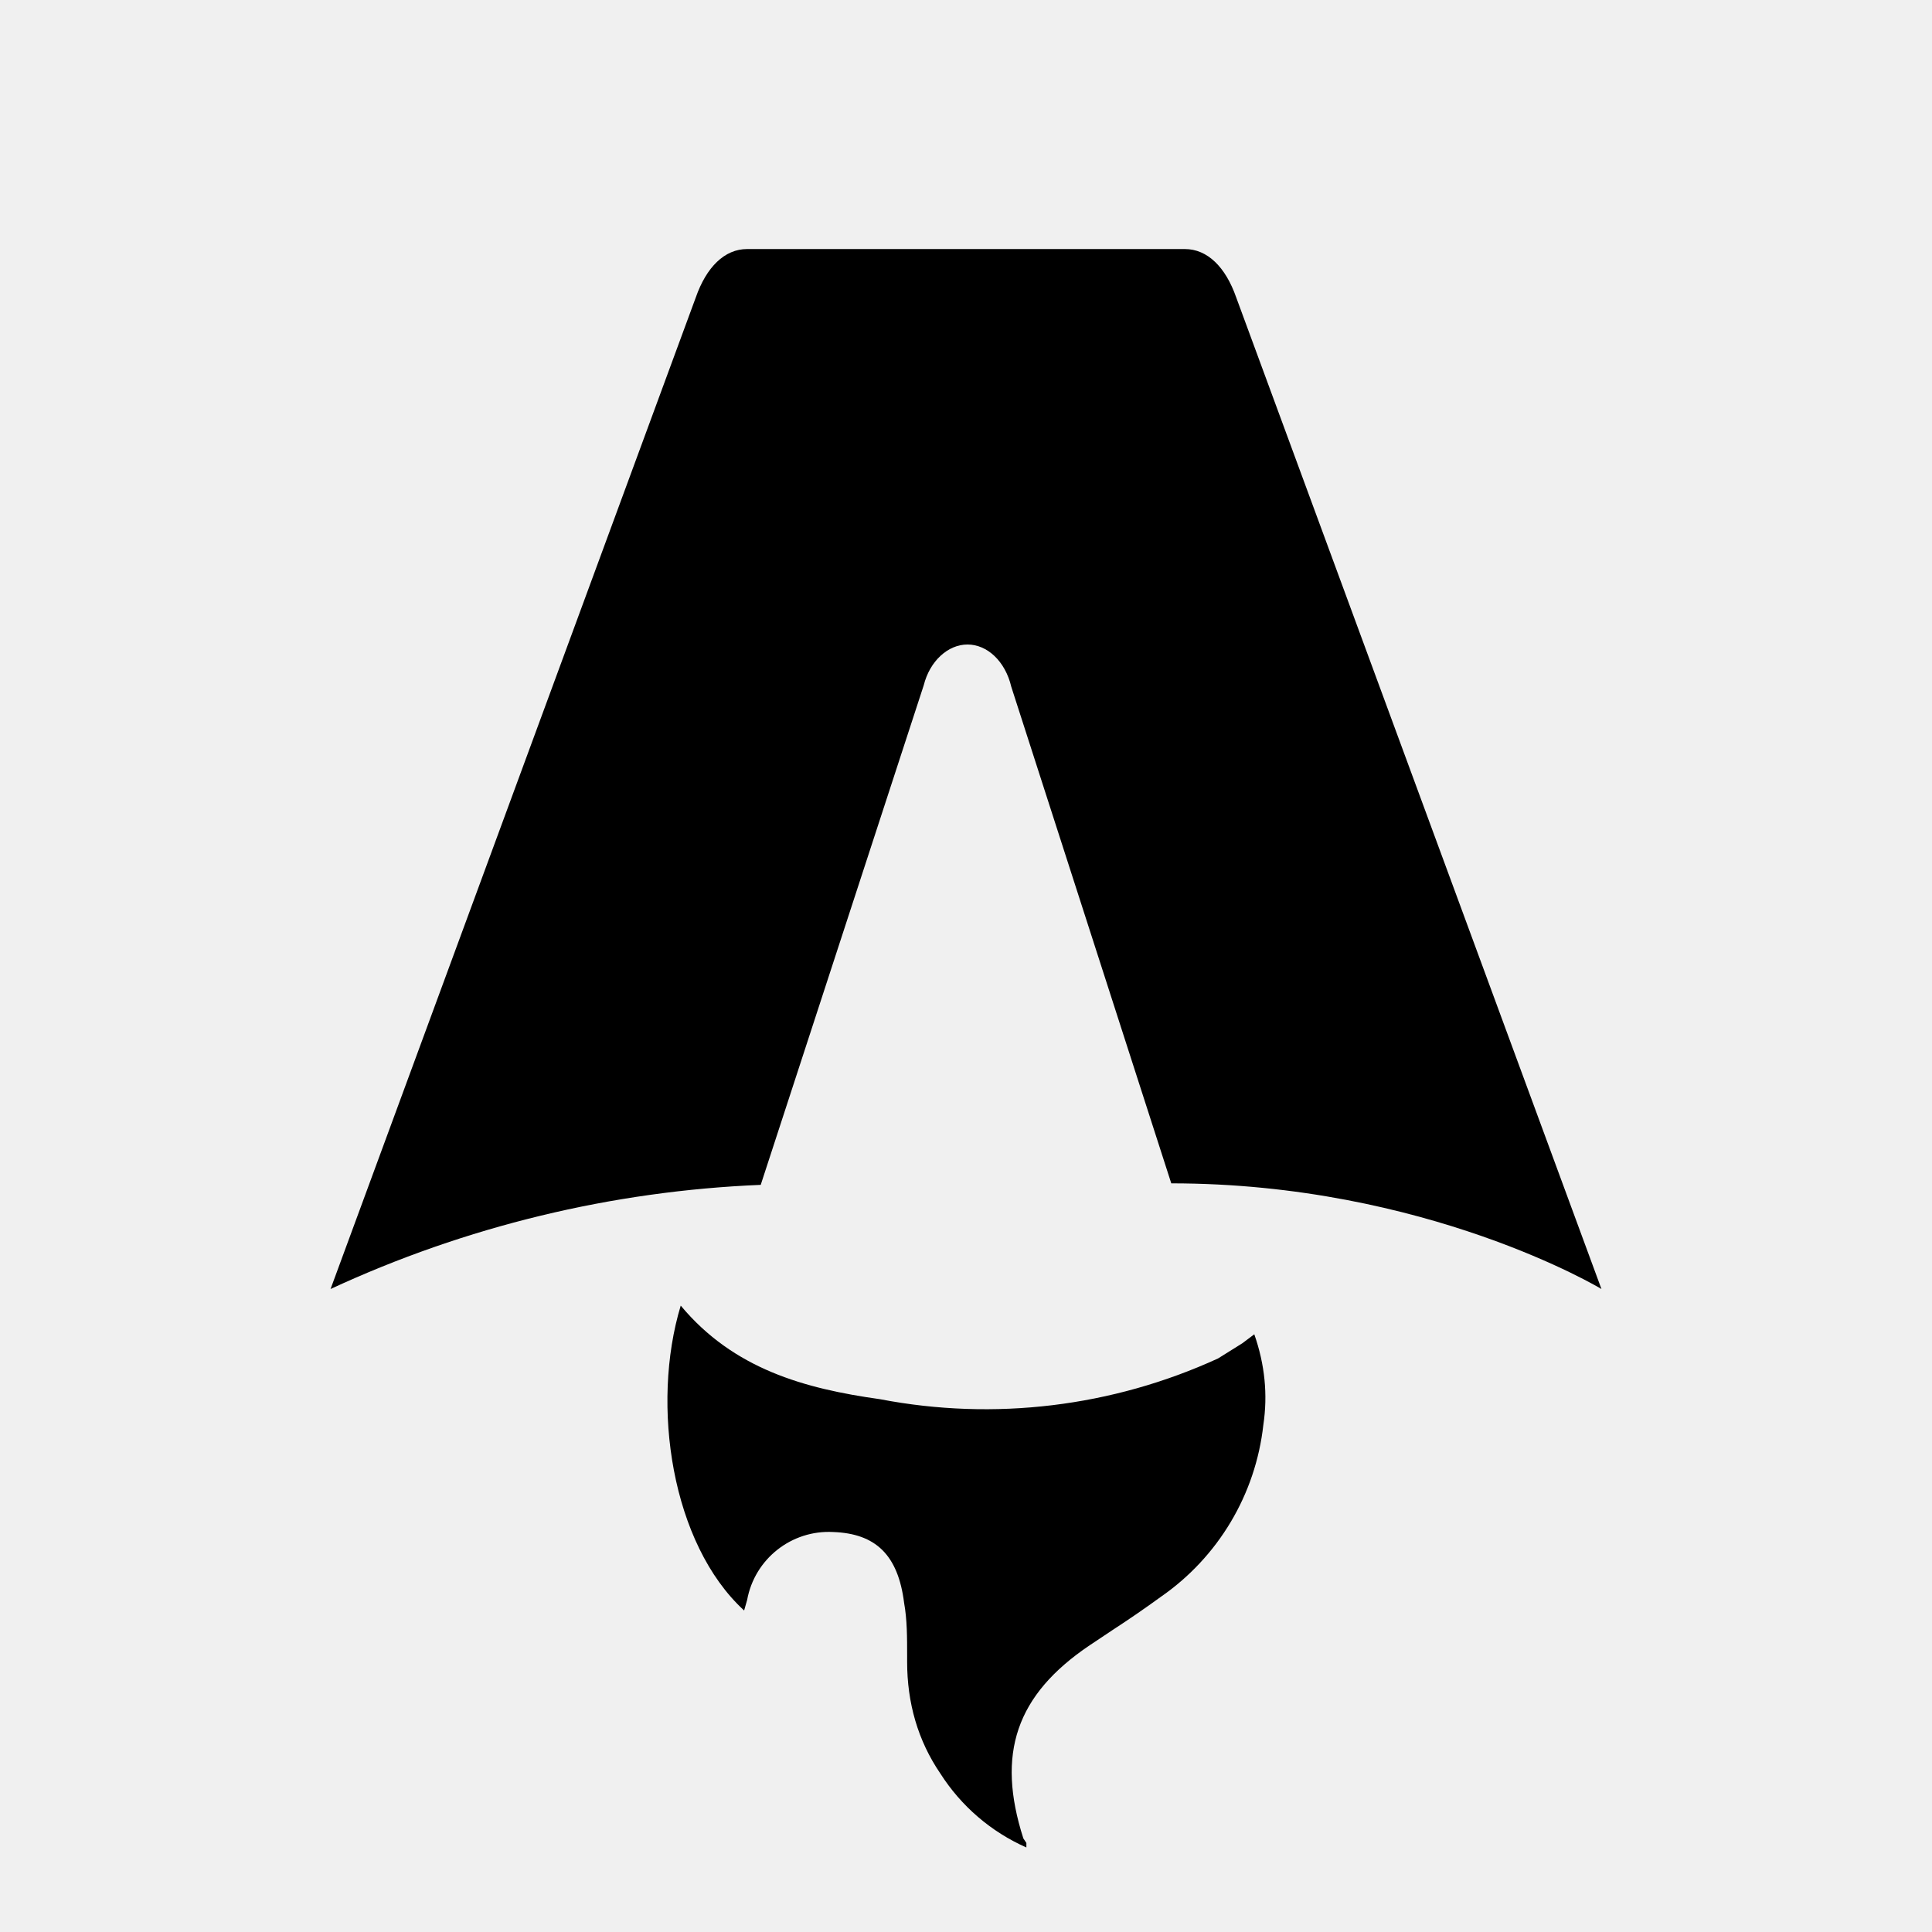
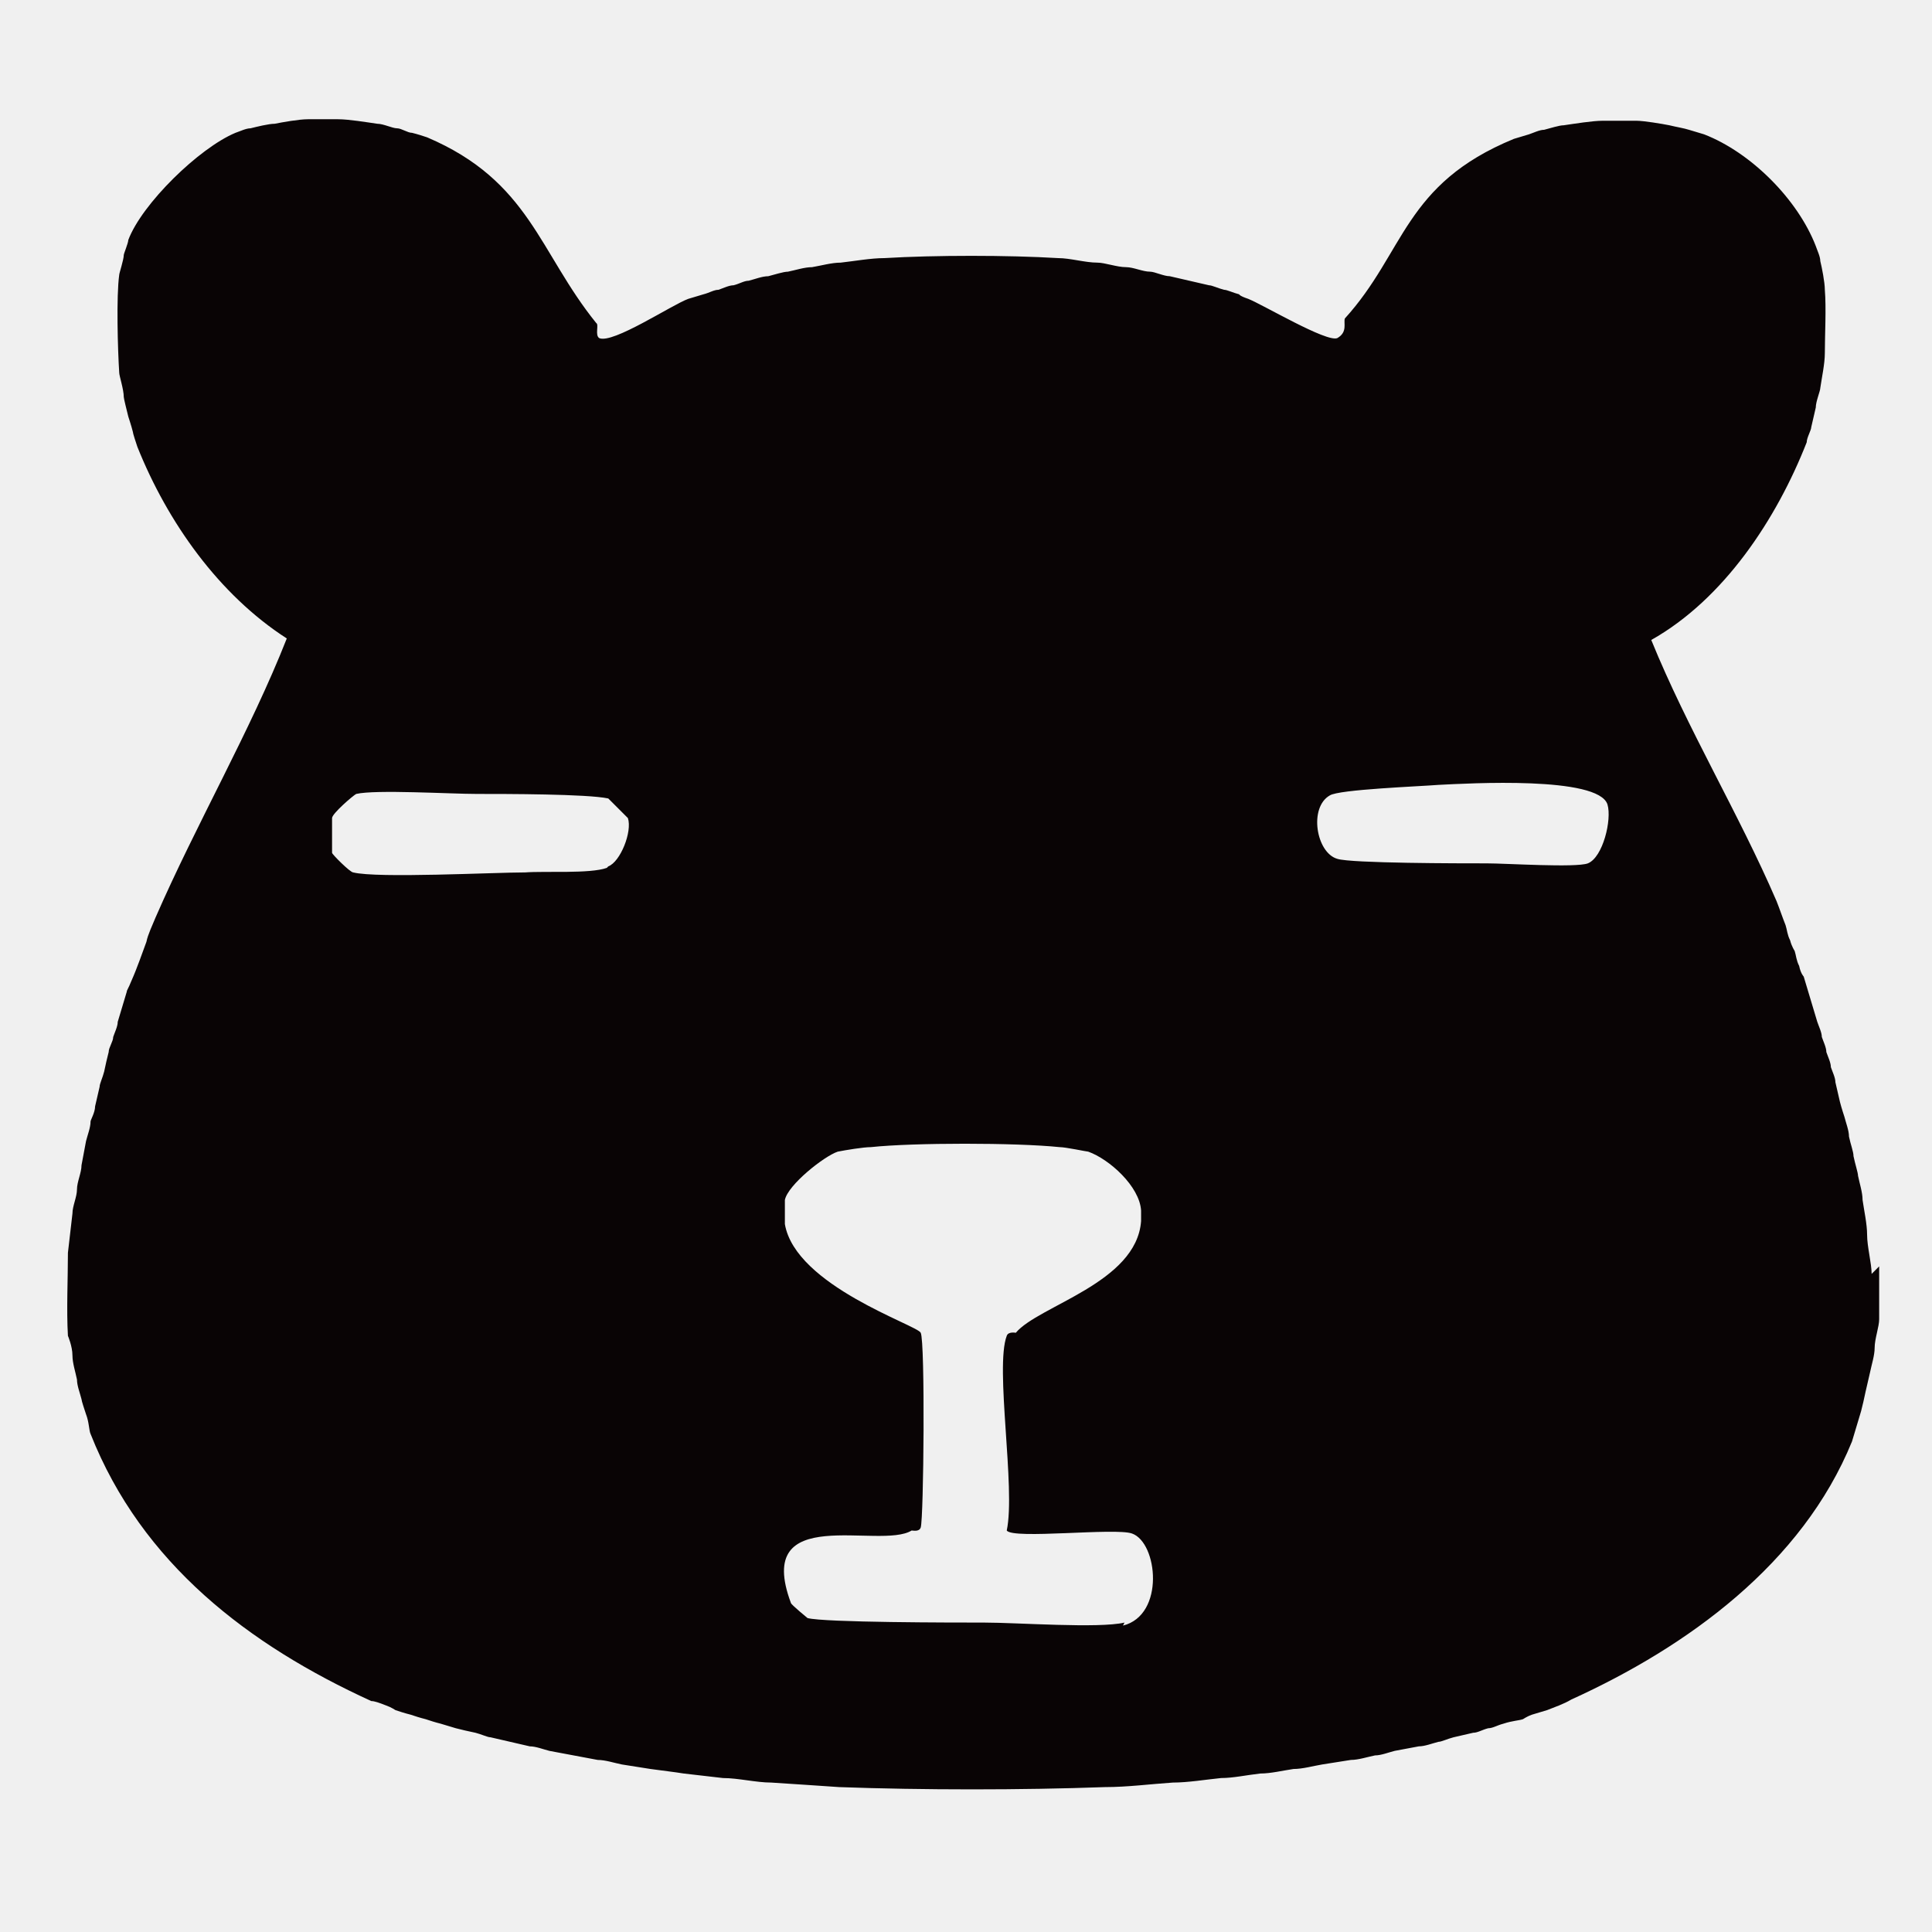
- <svg xmlns="http://www.w3.org/2000/svg" fill="none" viewBox="0 0 128 128">
-   <path d="M50.4 78.5a75.1 75.1 0 0 0-28.5 6.9l24.2-65.7c.7-2 1.9-3.2 3.4-3.2h29c1.5 0 2.7 1.2 3.4 3.2l24.2 65.7s-11.6-7-28.5-7L67 45.5c-.4-1.7-1.6-2.8-2.9-2.8-1.3 0-2.5 1.1-2.9 2.7L50.4 78.5Zm-1.1 28.2Zm-4.2-20.2c-2 6.6-.6 15.8 4.2 20.2a17.5 17.5 0 0 1 .2-.7 5.5 5.5 0 0 1 5.7-4.5c2.8.1 4.3 1.5 4.7 4.7.2 1.1.2 2.3.2 3.5v.4c0 2.7.7 5.2 2.2 7.4a13 13 0 0 0 5.7 4.9v-.3l-.2-.3c-1.8-5.6-.5-9.5 4.4-12.8l1.5-1a73 73 0 0 0 3.2-2.2 16 16 0 0 0 6.8-11.4c.3-2 .1-4-.6-6l-.8.6-1.6 1a37 37 0 0 1-22.4 2.7c-5-.7-9.7-2-13.2-6.2Z" />
-   <style>
-         path { fill: #000; }
-         @media (prefers-color-scheme: dark) {
-             path { fill: #FFF; }
-         }
+ <svg xmlns="http://www.w3.org/2000/svg" id="_レイヤー_1" data-name="レイヤー_1" version="1.1" viewBox="0 0 128 128">
+   <defs>
+     <style>
+       .st0 {
+         fill: #090405;
+       }
    </style>
+   </defs>
+   <path class="st0" d="M124,84.4c0-.7-.3-1.8-.3-2.6,0-.7-.2-1.6-.3-2.3,0-.5-.2-1.1-.3-1.6,0-.2-.2-.8-.3-1.3,0-.3-.2-.8-.3-1.3,0-.4-.2-.9-.3-1.3,0,0-.2-.6-.3-1-.1-.4-.2-.9-.3-1.3,0-.3-.2-.7-.3-1,0-.3-.2-.7-.3-1,0-.3-.2-.7-.3-1,0-.3-.2-.7-.3-1-.1-.3-.2-.7-.3-1-.1-.3-.2-.7-.3-1-.1-.3-.2-.7-.3-1,0,0-.2-.2-.3-.7-.2-.4-.2-.7-.3-1,0,0-.2-.3-.3-.7-.2-.4-.2-.7-.3-1-.2-.5-.4-1.1-.6-1.6-2.5-5.8-5.9-11.4-8.3-17.3,4.8-2.7,8.3-8,10.3-13.1,0-.3.3-.8.3-1,.1-.4.2-.9.3-1.3,0-.4.3-1.1.3-1.3.1-.7.3-1.6.3-2.3,0-1.2.1-3,0-4.2,0-.5-.2-1.5-.3-1.9,0-.3-.2-.7-.3-1-1.2-3.1-4.3-6.2-7.4-7.4-.3-.1-.7-.2-1-.3-.3-.1-.9-.2-1.3-.3-.5-.1-1.7-.3-2.2-.3-.7,0-1.5,0-2.2,0-.7,0-1.9.2-2.6.3-.3,0-.9.2-1.3.3-.3,0-.7.2-1,.3-.3.1-.7.2-1,.3-7.3,3-7.2,7.5-11.2,11.9-.1.3.2.9-.5,1.3-.7.3-4.9-2.2-5.9-2.6-.6-.2-.6-.3-.6-.3-.4-.1-.8-.3-1-.3-.4-.1-.8-.3-1-.3-.4-.1-.9-.2-1.3-.3s-.9-.2-1.3-.3c-.4,0-1-.3-1.3-.3-.5,0-1.1-.3-1.6-.3-.6,0-1.4-.3-1.9-.3-.8,0-1.8-.3-2.6-.3-3.3-.2-8.2-.2-11.5,0-.9,0-2,.2-2.9.3-.6,0-1.3.2-1.9.3-.5,0-1.1.2-1.6.3-.3,0-.9.2-1.3.3-.4,0-.9.2-1.3.3-.3,0-.6.2-1,.3-.3,0-.7.2-1,.3-.3,0-.6.2-1,.3-.3.1-.7.2-1,.3-1.1.4-5,3-5.9,2.6-.3-.2,0-.9-.2-1-3.8-4.7-4.4-9.4-11.2-12.3-.3-.1-.6-.2-1-.3-.3,0-.7-.3-1-.3-.3,0-.9-.3-1.3-.3-.7-.1-1.9-.3-2.6-.3h.2c-.7,0-1.5,0-2.2,0-.6,0-1.7.2-2.2.3-.4,0-1.2.2-1.6.3-.3,0-.7.2-1,.3-2.4,1-6.2,4.7-7.1,7.1,0,.2-.3.9-.3,1,0,.3-.3,1.2-.3,1.3-.2,1.4-.1,5,0,6.5,0,.2.3,1.1.3,1.6,0,.1.2.9.3,1.3,0,0,.2.6.3,1,0,.1.2.7.3,1,2,5,5.4,9.8,9.9,12.7-2.4,6.1-6,12.3-8.7,18.5-.2.5-.5,1.1-.6,1.6-.3.8-.6,1.7-1,2.6-.2.5-.3.6-.3.7-.1.3-.2.7-.3,1-.1.3-.2.7-.3,1,0,.3-.2.7-.3,1,0,.3-.3.7-.3,1-.1.4-.2.8-.3,1.3-.1.4-.3.8-.3,1-.1.4-.2.9-.3,1.3,0,.4-.3.9-.3,1,0,.4-.2.9-.3,1.3-.1.5-.2,1.1-.3,1.6,0,.5-.3,1.1-.3,1.6,0,.5-.3,1.1-.3,1.6-.1.8-.2,1.8-.3,2.6,0,1.7-.1,3.8,0,5.5,0,0,.3.7.3,1.3,0,.5.2,1.1.3,1.6,0,.4.2.9.3,1.3,0,.1.2.7.3,1,.2.5.2,1.1.3,1.3,3.4,8.6,10.5,14,18.6,17.7.2,0,.5.1,1,.3.3.1.6.3.6.3.3.1.6.2,1,.3.3.1.6.2,1,.3.3.1.6.2,1,.3.3.1.7.2,1,.3.4.1.8.2,1.3.3.4.1.8.3,1,.3.4.1.9.2,1.3.3.4.1.9.2,1.3.3.4,0,.9.2,1.3.3.5.1,1.1.2,1.6.3.5.1,1.1.2,1.6.3.5,0,1.1.2,1.6.3.6.1,1.3.2,1.9.3.7.1,1.6.2,2.2.3.8.1,1.8.2,2.6.3,1,0,2.2.3,3.2.3,1.5.1,3.1.2,4.5.3,5.5.2,12.1.2,17.6,0,1.5,0,3-.2,4.5-.3,1,0,2.2-.2,3.2-.3.8,0,1.7-.2,2.6-.3.7,0,1.5-.2,2.2-.3.6,0,1.3-.2,1.9-.3.6-.1,1.3-.2,1.9-.3.5,0,1.1-.2,1.6-.3.4,0,.9-.2,1.3-.3.5-.1,1.1-.2,1.6-.3.4,0,.9-.2,1.3-.3.2,0,.6-.2,1-.3.4-.1.9-.2,1.3-.3.3,0,.6-.2,1-.3.3,0,.6-.2,1-.3.6-.2,1-.2,1.3-.3,0,0,.3-.2.6-.3.3-.1.7-.2,1-.3.5-.2,1.1-.4,1.6-.7,7.7-3.5,15.3-9,18.6-17.1.1-.3.2-.7.3-1,.1-.3.2-.7.3-1,.1-.4.2-.8.3-1.3.1-.4.2-.9.3-1.3.1-.5.3-1.1.3-1.6,0-.6.3-1.4.3-1.9,0-1.1,0-2.4,0-3.5ZM40.2,57.5c-1.1.4-4.1.2-5.4.3-2.1,0-9.8.4-11.4,0-.2,0-1.4-1.2-1.4-1.3,0-.2,0-2.1,0-2.3,0-.3,1.4-1.5,1.6-1.6,1.3-.3,6.2,0,8,0h0c1.9,0,7.3,0,8.7.3,0,0,1.2,1.2,1.3,1.3.3.9-.5,2.9-1.3,3.2ZM74.5,107.5c-1.7.4-7.1,0-9.3,0-2,0-10.6,0-11.7-.3,0,0-1.1-.9-1.1-1-2.5-6.7,5.9-3.5,8-4.8.1,0,.5.1.6-.2.2-.6.3-12.3,0-12.9-.2-.5-8.3-3.1-9-7.2,0-.3,0-1.3,0-1.6.2-1,2.6-2.9,3.5-3.2.5-.1,1.7-.3,2.2-.3,2.8-.3,9.6-.3,12.5,0,.4,0,1.8.3,1.9.3,1.4.5,3.4,2.3,3.5,3.9v.7c-.3,4.1-6.8,5.6-8.3,7.4,0,0-.5-.1-.6.2-.8,2.1.6,10.1,0,12.9.4.6,7.2-.2,8.3.2,1.7.6,2.2,5.4-.6,6.1ZM105.2,57.2c-.8.3-5.4,0-6.7,0-1.7,0-9,0-9.9-.3-1.4-.4-1.9-3.4-.5-4.2.6-.4,6-.6,7.2-.7,2-.1,10.6-.6,11.2,1.3h0c.3,1-.3,3.5-1.3,3.9Z" />
</svg>
